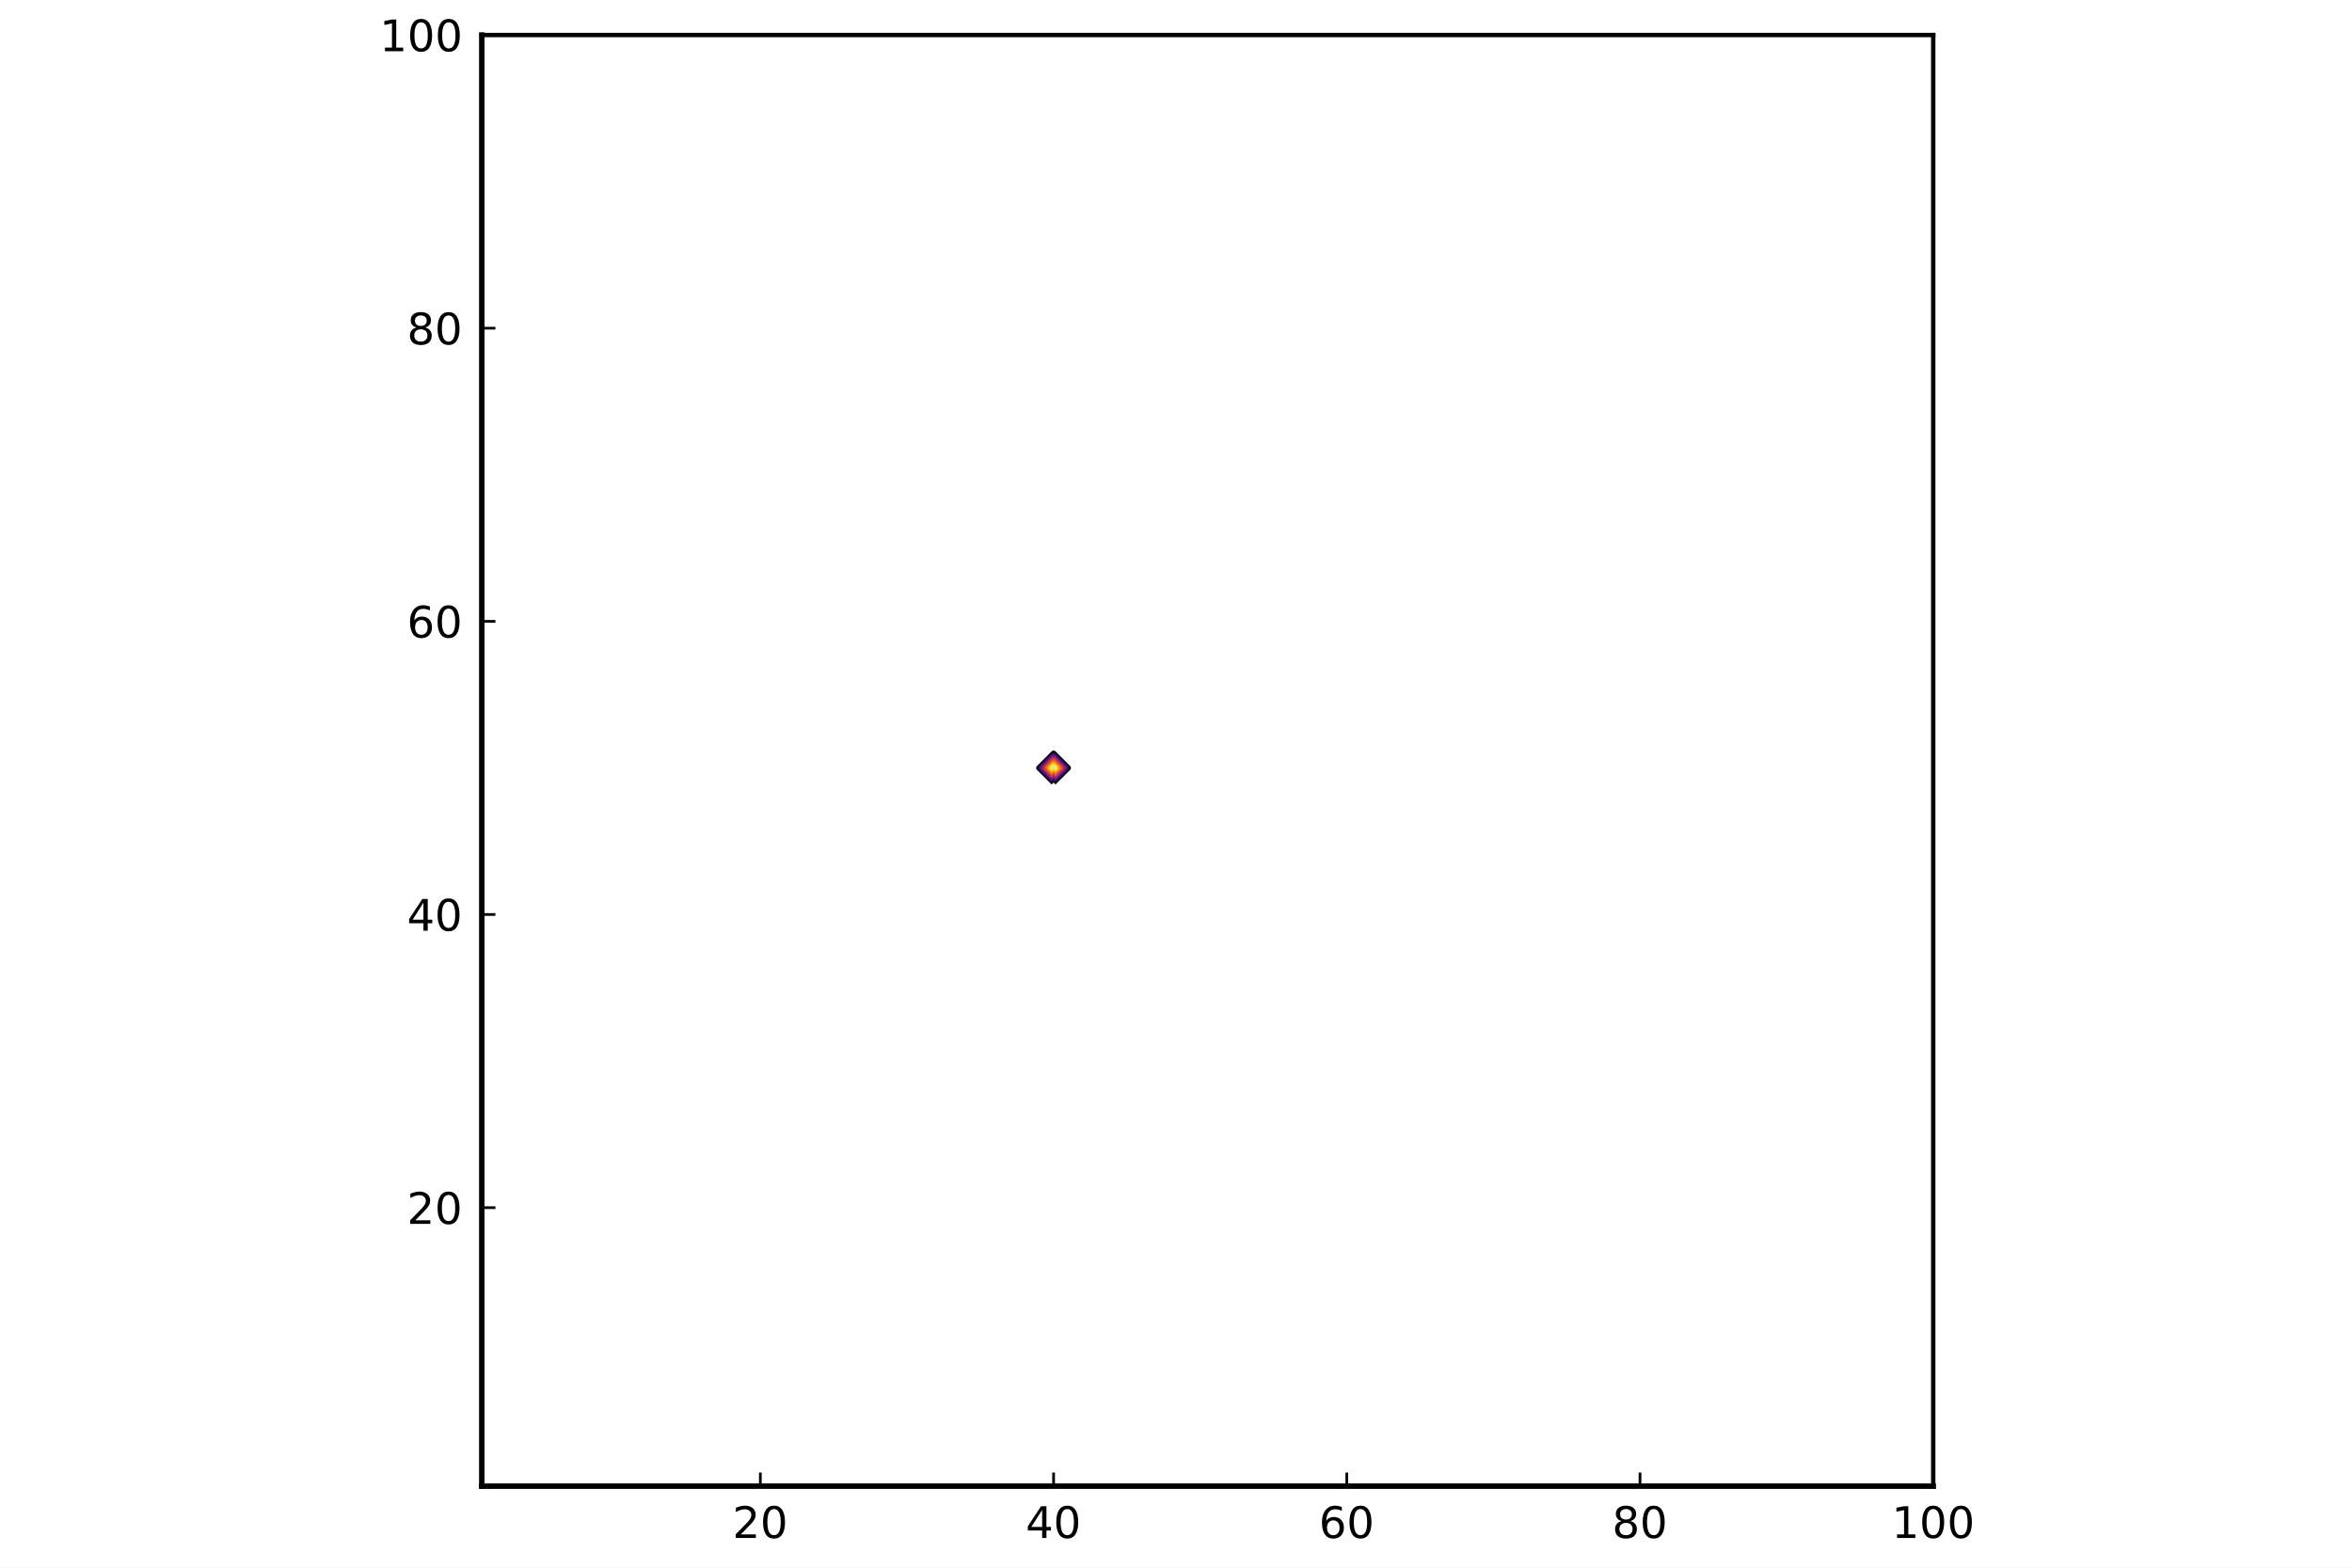
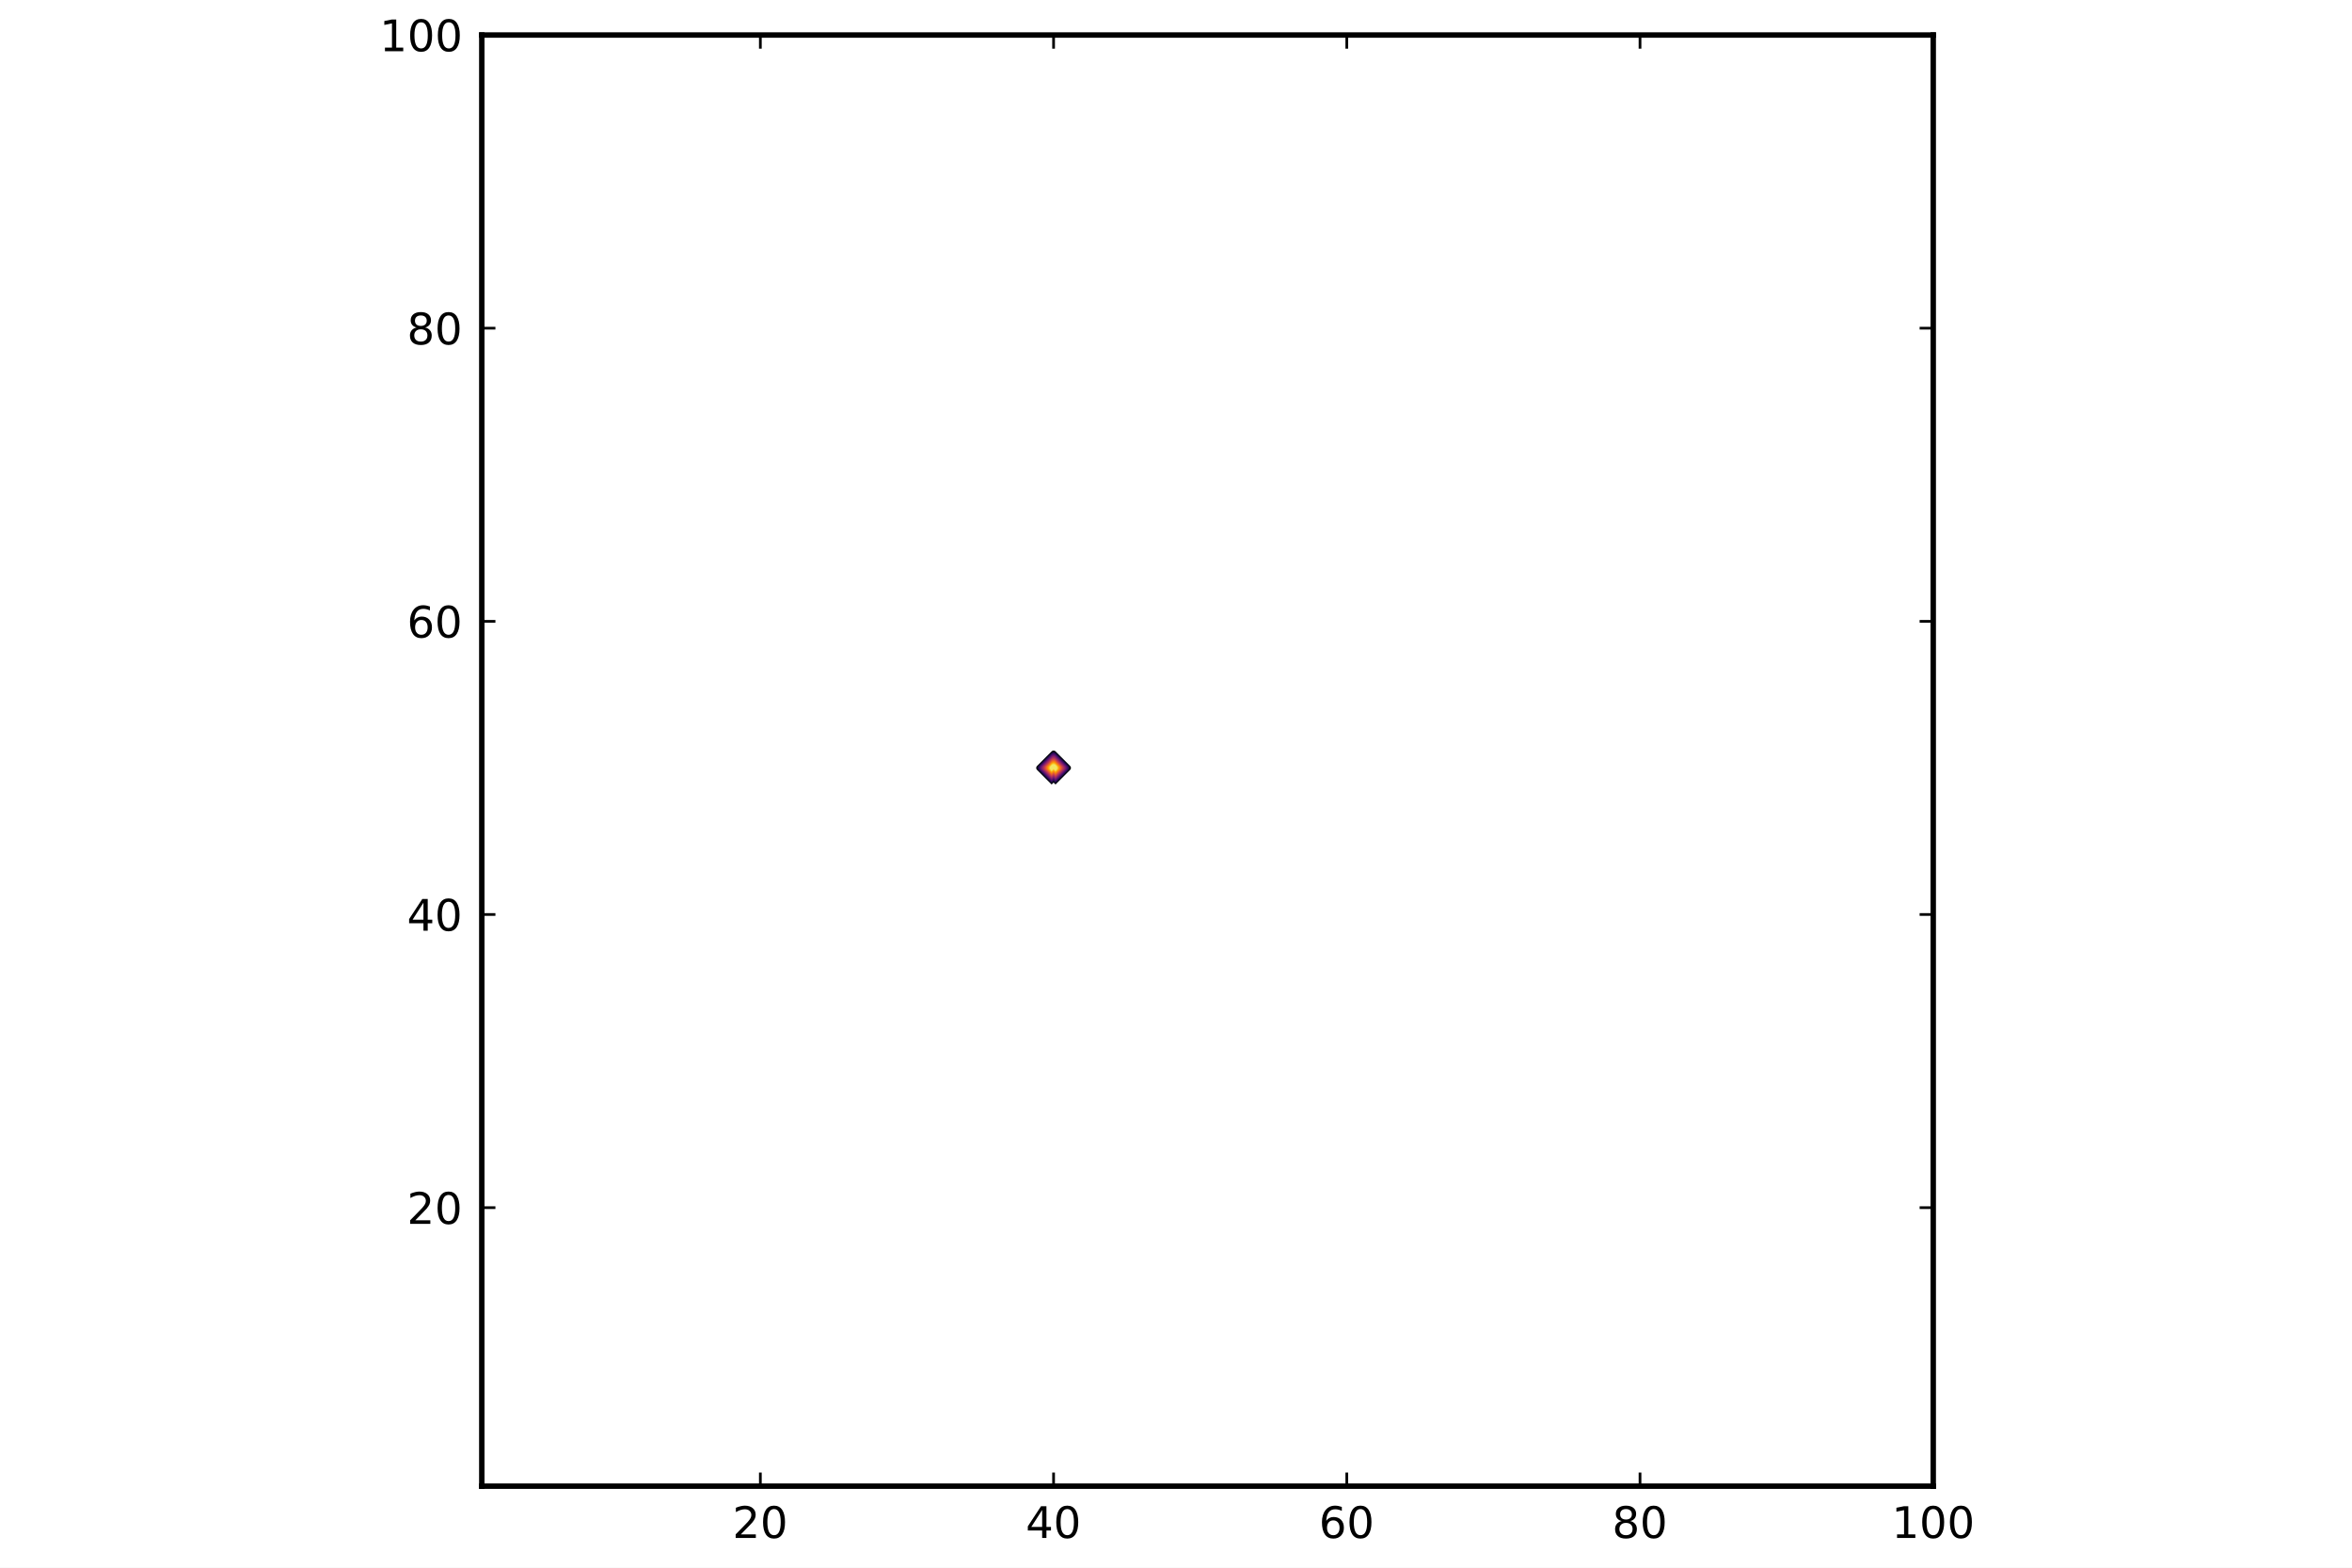
<svg xmlns="http://www.w3.org/2000/svg" xmlns:xlink="http://www.w3.org/1999/xlink" height="288pt" version="1.1" viewBox="0 0 432 288" width="432pt">
  <defs>
    <style type="text/css">*{stroke-linecap:butt;stroke-linejoin:round;}</style>
  </defs>
  <g id="figure_1">
    <g id="patch_1">
      <path d="M 0 288  L 432 288  L 432 0  L 0 0  z " style="fill:#ffffff;" />
    </g>
    <g id="axes_1">
      <g id="patch_2">
        <path d="M 88.493 273.025  L 355.084 273.025  L 355.084 6.435  L 88.493 6.435  z " style="fill:#ffffff;" />
      </g>
      <g id="LineCollection_1">
-         <path clip-path="url(#p3a7186a4e5)" d="M 193.514 143.769  L 196.206 141.076  L 193.514 138.384  L 190.821 141.076  L 193.514 143.769  " style="fill:none;stroke:#000004;" />
+         <path clip-path="url(#p00c851178c)" d="M 193.514 143.769  L 196.206 141.076  L 193.514 138.384  L 190.821 141.076  L 193.514 143.769  " style="fill:none;stroke:#000004;" />
      </g>
      <g id="LineCollection_2">
-         <path clip-path="url(#p3a7186a4e5)" d="M 193.514 143.59  L 196.027 141.076  L 193.514 138.563  L 191 141.076  L 193.514 143.59  " style="fill:none;stroke:#0c0826;" />
+         <path clip-path="url(#p00c851178c)" d="M 193.514 143.59  L 196.027 141.076  L 193.514 138.563  L 191 141.076  L 193.514 143.59  " style="fill:none;stroke:#0c0826;" />
      </g>
      <g id="LineCollection_3">
-         <path clip-path="url(#p3a7186a4e5)" d="M 193.514 143.41  L 195.847 141.076  L 193.514 138.743  L 191.18 141.076  L 193.514 143.41  " style="fill:none;stroke:#240c4f;" />
+         <path clip-path="url(#p00c851178c)" d="M 193.514 143.41  L 195.847 141.076  L 193.514 138.743  L 191.18 141.076  L 193.514 143.41  " style="fill:none;stroke:#240c4f;" />
      </g>
      <g id="LineCollection_4">
-         <path clip-path="url(#p3a7186a4e5)" d="M 193.514 143.231  L 195.668 141.076  L 193.514 138.922  L 191.359 141.076  L 193.514 143.231  " style="fill:none;stroke:#420a68;" />
+         <path clip-path="url(#p00c851178c)" d="M 193.514 143.231  L 195.668 141.076  L 193.514 138.922  L 191.359 141.076  L 193.514 143.231  " style="fill:none;stroke:#420a68;" />
      </g>
      <g id="LineCollection_5">
-         <path clip-path="url(#p3a7186a4e5)" d="M 193.514 143.051  L 195.488 141.076  L 193.514 139.102  L 191.539 141.076  L 193.514 143.051  " style="fill:none;stroke:#5d126e;" />
+         <path clip-path="url(#p00c851178c)" d="M 193.514 143.051  L 195.488 141.076  L 193.514 139.102  L 191.539 141.076  L 193.514 143.051  " style="fill:none;stroke:#5d126e;" />
      </g>
      <g id="LineCollection_6">
-         <path clip-path="url(#p3a7186a4e5)" d="M 193.514 142.872  L 195.309 141.076  L 193.514 139.281  L 191.718 141.076  L 193.514 142.872  " style="fill:none;stroke:#781c6d;" />
+         <path clip-path="url(#p00c851178c)" d="M 193.514 142.872  L 195.309 141.076  L 193.514 139.281  L 191.718 141.076  L 193.514 142.872  " style="fill:none;stroke:#781c6d;" />
      </g>
      <g id="LineCollection_7">
-         <path clip-path="url(#p3a7186a4e5)" d="M 193.514 142.692  L 195.129 141.076  L 193.514 139.461  L 191.898 141.076  L 193.514 142.692  " style="fill:none;stroke:#932667;" />
+         <path clip-path="url(#p00c851178c)" d="M 193.514 142.692  L 195.129 141.076  L 193.514 139.461  L 191.898 141.076  L 193.514 142.692  " style="fill:none;stroke:#932667;" />
      </g>
      <g id="LineCollection_8">
-         <path clip-path="url(#p3a7186a4e5)" d="M 193.514 142.513  L 194.95 141.076  L 193.514 139.64  L 192.077 141.076  L 193.514 142.513  " style="fill:none;stroke:#ae305c;" />
+         <path clip-path="url(#p00c851178c)" d="M 193.514 142.513  L 194.95 141.076  L 193.514 139.64  L 192.077 141.076  L 193.514 142.513  " style="fill:none;stroke:#ae305c;" />
      </g>
      <g id="LineCollection_9">
-         <path clip-path="url(#p3a7186a4e5)" d="M 193.514 142.333  L 194.77 141.076  L 193.514 139.82  L 192.257 141.076  L 193.514 142.333  " style="fill:none;stroke:#c73e4c;" />
+         <path clip-path="url(#p00c851178c)" d="M 193.514 142.333  L 194.77 141.076  L 193.514 139.82  L 192.257 141.076  L 193.514 142.333  " style="fill:none;stroke:#c73e4c;" />
      </g>
      <g id="LineCollection_10">
-         <path clip-path="url(#p3a7186a4e5)" d="M 193.514 142.154  L 194.591 141.076  L 193.514 139.999  L 192.437 141.076  L 193.514 142.154  " style="fill:none;stroke:#dd513a;" />
+         <path clip-path="url(#p00c851178c)" d="M 193.514 142.154  L 194.591 141.076  L 193.514 139.999  L 192.437 141.076  L 193.514 142.154  " style="fill:none;stroke:#dd513a;" />
      </g>
      <g id="LineCollection_11">
-         <path clip-path="url(#p3a7186a4e5)" d="M 193.514 141.974  L 194.411 141.076  L 193.514 140.179  L 192.616 141.076  L 193.514 141.974  " style="fill:none;stroke:#ed6925;" />
+         <path clip-path="url(#p00c851178c)" d="M 193.514 141.974  L 194.411 141.076  L 193.514 140.179  L 192.616 141.076  L 193.514 141.974  " style="fill:none;stroke:#ed6925;" />
      </g>
      <g id="LineCollection_12">
-         <path clip-path="url(#p3a7186a4e5)" d="M 193.514 141.795  L 194.232 141.076  L 193.514 140.358  L 192.796 141.076  L 193.514 141.795  " style="fill:none;stroke:#f8850f;" />
+         <path clip-path="url(#p00c851178c)" d="M 193.514 141.795  L 194.232 141.076  L 193.514 140.358  L 192.796 141.076  L 193.514 141.795  " style="fill:none;stroke:#f8850f;" />
      </g>
      <g id="LineCollection_13">
-         <path clip-path="url(#p3a7186a4e5)" d="M 193.514 141.615  L 194.052 141.076  L 193.514 140.538  L 192.975 141.076  L 193.514 141.615  " style="fill:none;stroke:#fca50a;" />
+         <path clip-path="url(#p00c851178c)" d="M 193.514 141.615  L 194.052 141.076  L 193.514 140.538  L 192.975 141.076  L 193.514 141.615  " style="fill:none;stroke:#fca50a;" />
      </g>
      <g id="LineCollection_14">
-         <path clip-path="url(#p3a7186a4e5)" d="M 193.514 141.435  L 193.873 141.076  L 193.514 140.717  L 193.155 141.076  L 193.514 141.435  " style="fill:none;stroke:#fac62d;" />
+         <path clip-path="url(#p00c851178c)" d="M 193.514 141.435  L 193.873 141.076  L 193.514 140.717  L 193.155 141.076  L 193.514 141.435  " style="fill:none;stroke:#fac62d;" />
      </g>
      <g id="LineCollection_15">
-         <path clip-path="url(#p3a7186a4e5)" d="M 193.514 141.256  L 193.693 141.076  L 193.514 140.897  L 193.334 141.076  L 193.514 141.256  " style="fill:none;stroke:#f2e661;" />
+         <path clip-path="url(#p00c851178c)" d="M 193.514 141.256  L 193.693 141.076  L 193.514 140.897  L 193.334 141.076  L 193.514 141.256  " style="fill:none;stroke:#f2e661;" />
      </g>
      <g id="LineCollection_16" />
      <g id="matplotlib.axis_1">
        <g id="xtick_1">
          <g id="line2d_1">
            <defs>
-               <path d="M 0 0  L 0 -2.5  " id="m1d52a29c55" style="stroke:#000000;stroke-width:0.5;" />
-             </defs>
-             <g>
-               <use style="stroke:#000000;stroke-width:0.5;" x="139.657" xlink:href="#m1d52a29c55" y="273.025" />
+               <path d="M 0 0  L 0 -2.5  " id="mb16adc1b8a" style="stroke:#000000;stroke-width:0.5;" />
+             </defs>
+             <g>
+               <use style="stroke:#000000;stroke-width:0.5;" x="139.657" xlink:href="#mb16adc1b8a" y="273.025" />
+             </g>
+           </g>
+           <g id="line2d_2">
+             <defs>
+               <path d="M 0 0  L 0 2.5  " id="m19ef93f969" style="stroke:#000000;stroke-width:0.5;" />
+             </defs>
+             <g>
+               <use style="stroke:#000000;stroke-width:0.5;" x="139.657" xlink:href="#m19ef93f969" y="6.435" />
            </g>
          </g>
          <g id="text_1">
            <g transform="translate(134.5369 282.6041)scale(0.08 -0.08)">
              <defs>
                <path d="M 19.188 8.297  L 53.609 8.297  L 53.609 0  L 7.328 0  L 7.328 8.297  Q 12.938 14.109 22.625 23.891  Q 32.328 33.688 34.812 36.531  Q 39.547 41.844 41.422 45.531  Q 43.312 49.219 43.312 52.781  Q 43.312 58.594 39.234 62.25  Q 35.156 65.922 28.609 65.922  Q 23.969 65.922 18.812 64.312  Q 13.672 62.703 7.812 59.422  L 7.812 69.391  Q 13.766 71.781 18.938 73  Q 24.125 74.219 28.422 74.219  Q 39.75 74.219 46.484 68.547  Q 53.219 62.891 53.219 53.422  Q 53.219 48.922 51.531 44.891  Q 49.859 40.875 45.406 35.406  Q 44.188 33.984 37.641 27.219  Q 31.109 20.453 19.188 8.297  z " id="DejaVuSans-50" />
                <path d="M 31.781 66.406  Q 24.172 66.406 20.328 58.906  Q 16.5 51.422 16.5 36.375  Q 16.5 21.391 20.328 13.891  Q 24.172 6.391 31.781 6.391  Q 39.453 6.391 43.281 13.891  Q 47.125 21.391 47.125 36.375  Q 47.125 51.422 43.281 58.906  Q 39.453 66.406 31.781 66.406  z M 31.781 74.219  Q 44.047 74.219 50.516 64.516  Q 56.984 54.828 56.984 36.375  Q 56.984 17.969 50.516 8.266  Q 44.047 -1.422 31.781 -1.422  Q 19.531 -1.422 13.062 8.266  Q 6.594 17.969 6.594 36.375  Q 6.594 54.828 13.062 64.516  Q 19.531 74.219 31.781 74.219  z " id="DejaVuSans-48" />
              </defs>
              <use transform="translate(0 0.78125)" xlink:href="#DejaVuSans-50" />
              <use transform="translate(63.62305 0.78125)" xlink:href="#DejaVuSans-48" />
            </g>
          </g>
        </g>
        <g id="xtick_2">
-           <g id="line2d_2">
-             <g>
-               <use style="stroke:#000000;stroke-width:0.5;" x="193.514" xlink:href="#m1d52a29c55" y="273.025" />
+           <g id="line2d_3">
+             <g>
+               <use style="stroke:#000000;stroke-width:0.5;" x="193.514" xlink:href="#mb16adc1b8a" y="273.025" />
+             </g>
+           </g>
+           <g id="line2d_4">
+             <g>
+               <use style="stroke:#000000;stroke-width:0.5;" x="193.514" xlink:href="#m19ef93f969" y="6.435" />
            </g>
          </g>
          <g id="text_2">
            <g transform="translate(188.3936 282.6041)scale(0.08 -0.08)">
              <defs>
                <path d="M 37.797 64.312  L 12.891 25.391  L 37.797 25.391  z M 35.203 72.906  L 47.609 72.906  L 47.609 25.391  L 58.016 25.391  L 58.016 17.188  L 47.609 17.188  L 47.609 0  L 37.797 0  L 37.797 17.188  L 4.891 17.188  L 4.891 26.703  z " id="DejaVuSans-52" />
              </defs>
              <use transform="translate(0 0.78125)" xlink:href="#DejaVuSans-52" />
              <use transform="translate(63.62305 0.78125)" xlink:href="#DejaVuSans-48" />
            </g>
          </g>
        </g>
        <g id="xtick_3">
-           <g id="line2d_3">
-             <g>
-               <use style="stroke:#000000;stroke-width:0.5;" x="247.37" xlink:href="#m1d52a29c55" y="273.025" />
+           <g id="line2d_5">
+             <g>
+               <use style="stroke:#000000;stroke-width:0.5;" x="247.37" xlink:href="#mb16adc1b8a" y="273.025" />
+             </g>
+           </g>
+           <g id="line2d_6">
+             <g>
+               <use style="stroke:#000000;stroke-width:0.5;" x="247.37" xlink:href="#m19ef93f969" y="6.435" />
            </g>
          </g>
          <g id="text_3">
            <g transform="translate(242.2503 282.6041)scale(0.08 -0.08)">
              <defs>
                <path d="M 33.016 40.375  Q 26.375 40.375 22.484 35.828  Q 18.609 31.297 18.609 23.391  Q 18.609 15.531 22.484 10.953  Q 26.375 6.391 33.016 6.391  Q 39.656 6.391 43.531 10.953  Q 47.406 15.531 47.406 23.391  Q 47.406 31.297 43.531 35.828  Q 39.656 40.375 33.016 40.375  z M 52.594 71.297  L 52.594 62.312  Q 48.875 64.062 45.094 64.984  Q 41.312 65.922 37.594 65.922  Q 27.828 65.922 22.672 59.328  Q 17.531 52.734 16.797 39.406  Q 19.672 43.656 24.016 45.922  Q 28.375 48.188 33.594 48.188  Q 44.578 48.188 50.953 41.516  Q 57.328 34.859 57.328 23.391  Q 57.328 12.156 50.688 5.359  Q 44.047 -1.422 33.016 -1.422  Q 20.359 -1.422 13.672 8.266  Q 6.984 17.969 6.984 36.375  Q 6.984 53.656 15.188 63.938  Q 23.391 74.219 37.203 74.219  Q 40.922 74.219 44.703 73.484  Q 48.484 72.75 52.594 71.297  z " id="DejaVuSans-54" />
              </defs>
              <use transform="translate(0 0.78125)" xlink:href="#DejaVuSans-54" />
              <use transform="translate(63.62305 0.78125)" xlink:href="#DejaVuSans-48" />
            </g>
          </g>
        </g>
        <g id="xtick_4">
-           <g id="line2d_4">
-             <g>
-               <use style="stroke:#000000;stroke-width:0.5;" x="301.227" xlink:href="#m1d52a29c55" y="273.025" />
+           <g id="line2d_7">
+             <g>
+               <use style="stroke:#000000;stroke-width:0.5;" x="301.227" xlink:href="#mb16adc1b8a" y="273.025" />
+             </g>
+           </g>
+           <g id="line2d_8">
+             <g>
+               <use style="stroke:#000000;stroke-width:0.5;" x="301.227" xlink:href="#m19ef93f969" y="6.435" />
            </g>
          </g>
          <g id="text_4">
            <g transform="translate(296.1071 282.6041)scale(0.08 -0.08)">
              <defs>
                <path d="M 31.781 34.625  Q 24.75 34.625 20.719 30.859  Q 16.703 27.094 16.703 20.516  Q 16.703 13.922 20.719 10.156  Q 24.75 6.391 31.781 6.391  Q 38.812 6.391 42.859 10.172  Q 46.922 13.969 46.922 20.516  Q 46.922 27.094 42.891 30.859  Q 38.875 34.625 31.781 34.625  z M 21.922 38.812  Q 15.578 40.375 12.031 44.719  Q 8.5 49.078 8.5 55.328  Q 8.5 64.062 14.719 69.141  Q 20.953 74.219 31.781 74.219  Q 42.672 74.219 48.875 69.141  Q 55.078 64.062 55.078 55.328  Q 55.078 49.078 51.531 44.719  Q 48 40.375 41.703 38.812  Q 48.828 37.156 52.797 32.312  Q 56.781 27.484 56.781 20.516  Q 56.781 9.906 50.312 4.234  Q 43.844 -1.422 31.781 -1.422  Q 19.734 -1.422 13.25 4.234  Q 6.781 9.906 6.781 20.516  Q 6.781 27.484 10.781 32.312  Q 14.797 37.156 21.922 38.812  z M 18.312 54.391  Q 18.312 48.734 21.844 45.562  Q 25.391 42.391 31.781 42.391  Q 38.141 42.391 41.719 45.562  Q 45.312 48.734 45.312 54.391  Q 45.312 60.062 41.719 63.234  Q 38.141 66.406 31.781 66.406  Q 25.391 66.406 21.844 63.234  Q 18.312 60.062 18.312 54.391  z " id="DejaVuSans-56" />
              </defs>
              <use transform="translate(0 0.78125)" xlink:href="#DejaVuSans-56" />
              <use transform="translate(63.62305 0.78125)" xlink:href="#DejaVuSans-48" />
            </g>
          </g>
        </g>
        <g id="xtick_5">
-           <g id="line2d_5">
-             <g>
-               <use style="stroke:#000000;stroke-width:0.5;" x="355.084" xlink:href="#m1d52a29c55" y="273.025" />
+           <g id="line2d_9">
+             <g>
+               <use style="stroke:#000000;stroke-width:0.5;" x="355.084" xlink:href="#mb16adc1b8a" y="273.025" />
+             </g>
+           </g>
+           <g id="line2d_10">
+             <g>
+               <use style="stroke:#000000;stroke-width:0.5;" x="355.084" xlink:href="#m19ef93f969" y="6.435" />
            </g>
          </g>
          <g id="text_5">
            <g transform="translate(347.4438 282.6041)scale(0.08 -0.08)">
              <defs>
                <path d="M 12.406 8.297  L 28.516 8.297  L 28.516 63.922  L 10.984 60.406  L 10.984 69.391  L 28.422 72.906  L 38.281 72.906  L 38.281 8.297  L 54.391 8.297  L 54.391 0  L 12.406 0  z " id="DejaVuSans-49" />
              </defs>
              <use transform="translate(0 0.78125)" xlink:href="#DejaVuSans-49" />
              <use transform="translate(63.62305 0.78125)" xlink:href="#DejaVuSans-48" />
              <use transform="translate(127.2461 0.78125)" xlink:href="#DejaVuSans-48" />
            </g>
          </g>
        </g>
      </g>
      <g id="matplotlib.axis_2">
        <g id="ytick_1">
-           <g id="line2d_6">
-             <defs>
-               <path d="M 0 0  L 2.5 0  " id="mb03251ace3" style="stroke:#000000;stroke-width:0.5;" />
-             </defs>
-             <g>
-               <use style="stroke:#000000;stroke-width:0.5;" x="88.493" xlink:href="#mb03251ace3" y="221.861" />
+           <g id="line2d_11">
+             <defs>
+               <path d="M 0 0  L 2.5 0  " id="m4d66418fb5" style="stroke:#000000;stroke-width:0.5;" />
+             </defs>
+             <g>
+               <use style="stroke:#000000;stroke-width:0.5;" x="88.493" xlink:href="#m4d66418fb5" y="221.861" />
+             </g>
+           </g>
+           <g id="line2d_12">
+             <defs>
+               <path d="M 0 0  L -2.5 0  " id="mb6c17ec5bc" style="stroke:#000000;stroke-width:0.5;" />
+             </defs>
+             <g>
+               <use style="stroke:#000000;stroke-width:0.5;" x="355.084" xlink:href="#mb6c17ec5bc" y="221.861" />
            </g>
          </g>
          <g id="text_6">
            <g transform="translate(74.75306 224.9009)scale(0.08 -0.08)">
              <use transform="translate(0 0.78125)" xlink:href="#DejaVuSans-50" />
              <use transform="translate(63.62305 0.78125)" xlink:href="#DejaVuSans-48" />
            </g>
          </g>
        </g>
        <g id="ytick_2">
-           <g id="line2d_7">
-             <g>
-               <use style="stroke:#000000;stroke-width:0.5;" x="88.493" xlink:href="#mb03251ace3" y="168.005" />
+           <g id="line2d_13">
+             <g>
+               <use style="stroke:#000000;stroke-width:0.5;" x="88.493" xlink:href="#m4d66418fb5" y="168.005" />
+             </g>
+           </g>
+           <g id="line2d_14">
+             <g>
+               <use style="stroke:#000000;stroke-width:0.5;" x="355.084" xlink:href="#mb6c17ec5bc" y="168.005" />
            </g>
          </g>
          <g id="text_7">
            <g transform="translate(74.75306 171.0441)scale(0.08 -0.08)">
              <use transform="translate(0 0.78125)" xlink:href="#DejaVuSans-52" />
              <use transform="translate(63.62305 0.78125)" xlink:href="#DejaVuSans-48" />
            </g>
          </g>
        </g>
        <g id="ytick_3">
-           <g id="line2d_8">
-             <g>
-               <use style="stroke:#000000;stroke-width:0.5;" x="88.493" xlink:href="#mb03251ace3" y="114.148" />
+           <g id="line2d_15">
+             <g>
+               <use style="stroke:#000000;stroke-width:0.5;" x="88.493" xlink:href="#m4d66418fb5" y="114.148" />
+             </g>
+           </g>
+           <g id="line2d_16">
+             <g>
+               <use style="stroke:#000000;stroke-width:0.5;" x="355.084" xlink:href="#mb6c17ec5bc" y="114.148" />
            </g>
          </g>
          <g id="text_8">
            <g transform="translate(74.75306 117.1874)scale(0.08 -0.08)">
              <use transform="translate(0 0.78125)" xlink:href="#DejaVuSans-54" />
              <use transform="translate(63.62305 0.78125)" xlink:href="#DejaVuSans-48" />
            </g>
          </g>
        </g>
        <g id="ytick_4">
-           <g id="line2d_9">
-             <g>
-               <use style="stroke:#000000;stroke-width:0.5;" x="88.493" xlink:href="#mb03251ace3" y="60.291" />
+           <g id="line2d_17">
+             <g>
+               <use style="stroke:#000000;stroke-width:0.5;" x="88.493" xlink:href="#m4d66418fb5" y="60.291" />
+             </g>
+           </g>
+           <g id="line2d_18">
+             <g>
+               <use style="stroke:#000000;stroke-width:0.5;" x="355.084" xlink:href="#mb6c17ec5bc" y="60.291" />
            </g>
          </g>
          <g id="text_9">
            <g transform="translate(74.75306 63.33073)scale(0.08 -0.08)">
              <use transform="translate(0 0.78125)" xlink:href="#DejaVuSans-56" />
              <use transform="translate(63.62305 0.78125)" xlink:href="#DejaVuSans-48" />
            </g>
          </g>
        </g>
        <g id="ytick_5">
-           <g id="line2d_10">
-             <g>
-               <use style="stroke:#000000;stroke-width:0.5;" x="88.493" xlink:href="#mb03251ace3" y="6.435" />
+           <g id="line2d_19">
+             <g>
+               <use style="stroke:#000000;stroke-width:0.5;" x="88.493" xlink:href="#m4d66418fb5" y="6.435" />
+             </g>
+           </g>
+           <g id="line2d_20">
+             <g>
+               <use style="stroke:#000000;stroke-width:0.5;" x="355.084" xlink:href="#mb6c17ec5bc" y="6.435" />
            </g>
          </g>
          <g id="text_10">
            <g transform="translate(69.71305 9.474021)scale(0.08 -0.08)">
              <use transform="translate(0 0.78125)" xlink:href="#DejaVuSans-49" />
              <use transform="translate(63.62305 0.78125)" xlink:href="#DejaVuSans-48" />
              <use transform="translate(127.2461 0.78125)" xlink:href="#DejaVuSans-48" />
            </g>
          </g>
        </g>
      </g>
      <g id="patch_3">
        <path d="M 88.493 273.025  L 88.493 6.435  " style="fill:none;stroke:#000000;stroke-linecap:square;stroke-linejoin:miter;" />
      </g>
      <g id="patch_4">
-         <path d="M 355.084 273.025  L 355.084 6.435  " style="fill:none;stroke:#000000;stroke-linecap:square;stroke-linejoin:miter;stroke-width:0.8;" />
+         <path d="M 355.084 273.025  L 355.084 6.435  " style="fill:none;stroke:#000000;stroke-linecap:square;stroke-linejoin:miter;" />
      </g>
      <g id="patch_5">
        <path d="M 88.493 273.025  L 355.084 273.025  " style="fill:none;stroke:#000000;stroke-linecap:square;stroke-linejoin:miter;" />
      </g>
      <g id="patch_6">
-         <path d="M 88.493 6.435  L 355.084 6.435  " style="fill:none;stroke:#000000;stroke-linecap:square;stroke-linejoin:miter;stroke-width:0.8;" />
+         <path d="M 88.493 6.435  L 355.084 6.435  " style="fill:none;stroke:#000000;stroke-linecap:square;stroke-linejoin:miter;" />
      </g>
    </g>
  </g>
  <defs>
-     <clipPath id="p3a7186a4e5">
+     <clipPath id="p00c851178c">
      <rect height="266.591" width="266.591" x="88.493" y="6.435" />
    </clipPath>
  </defs>
</svg>
